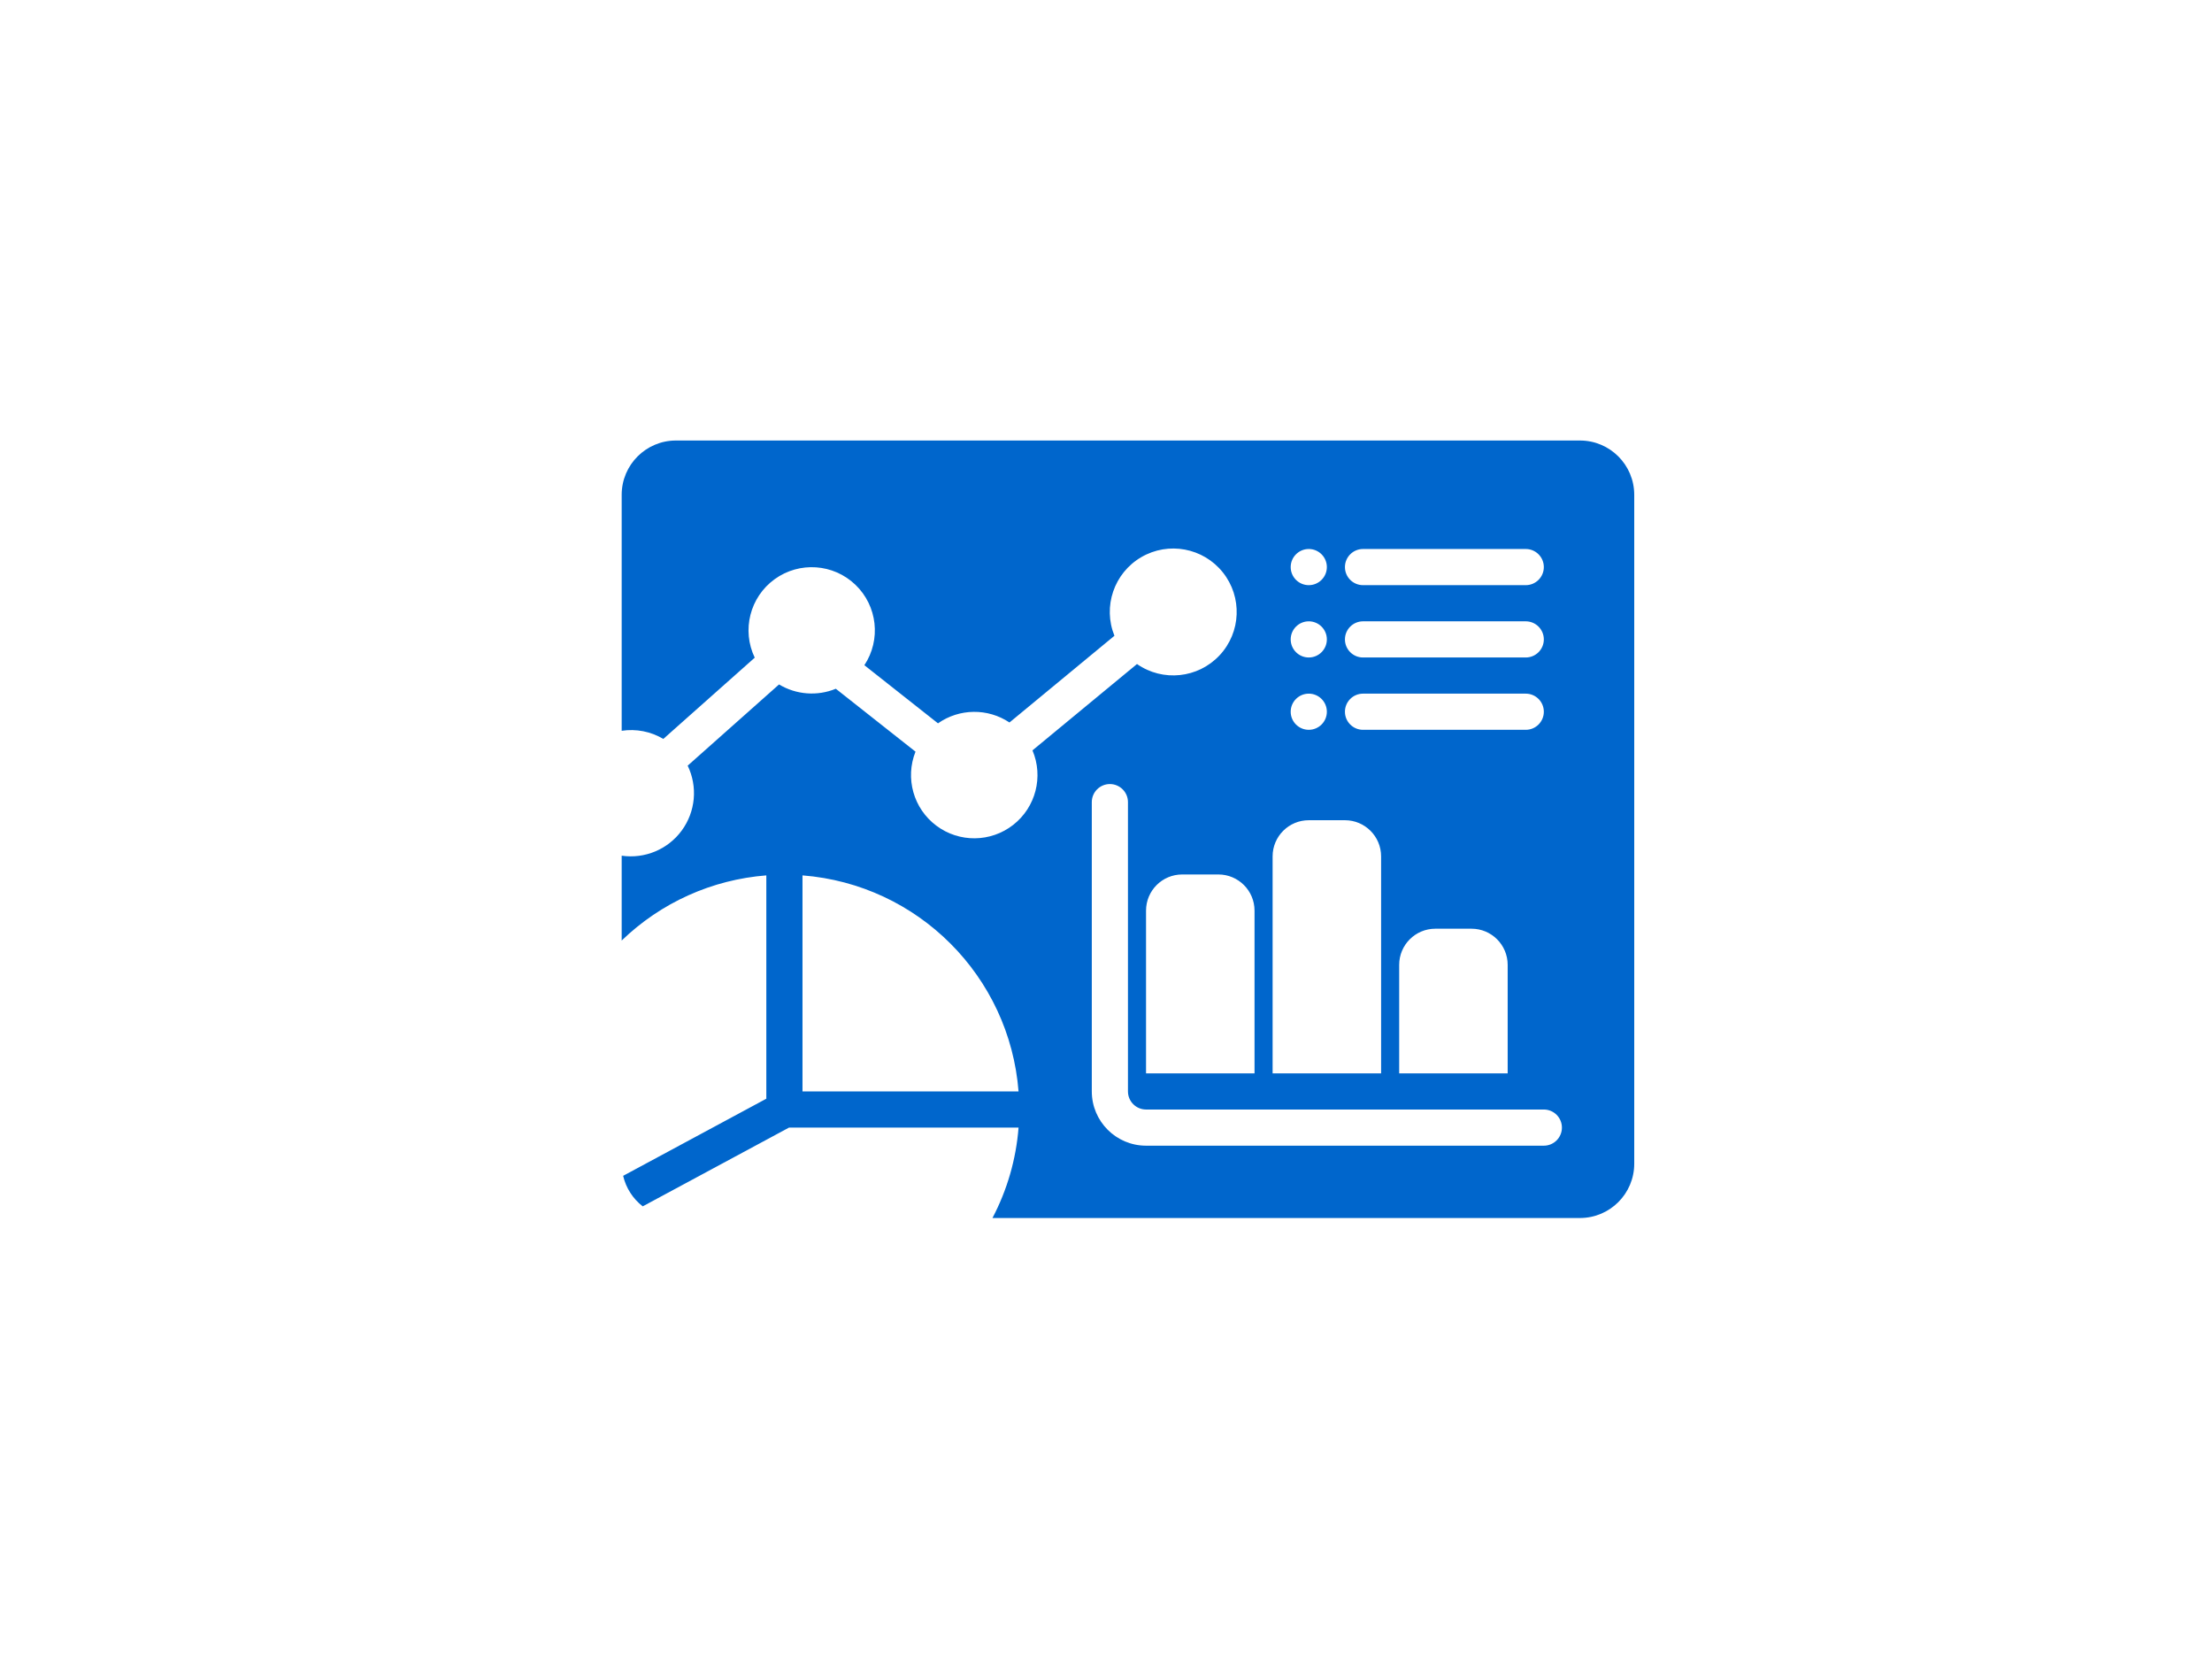
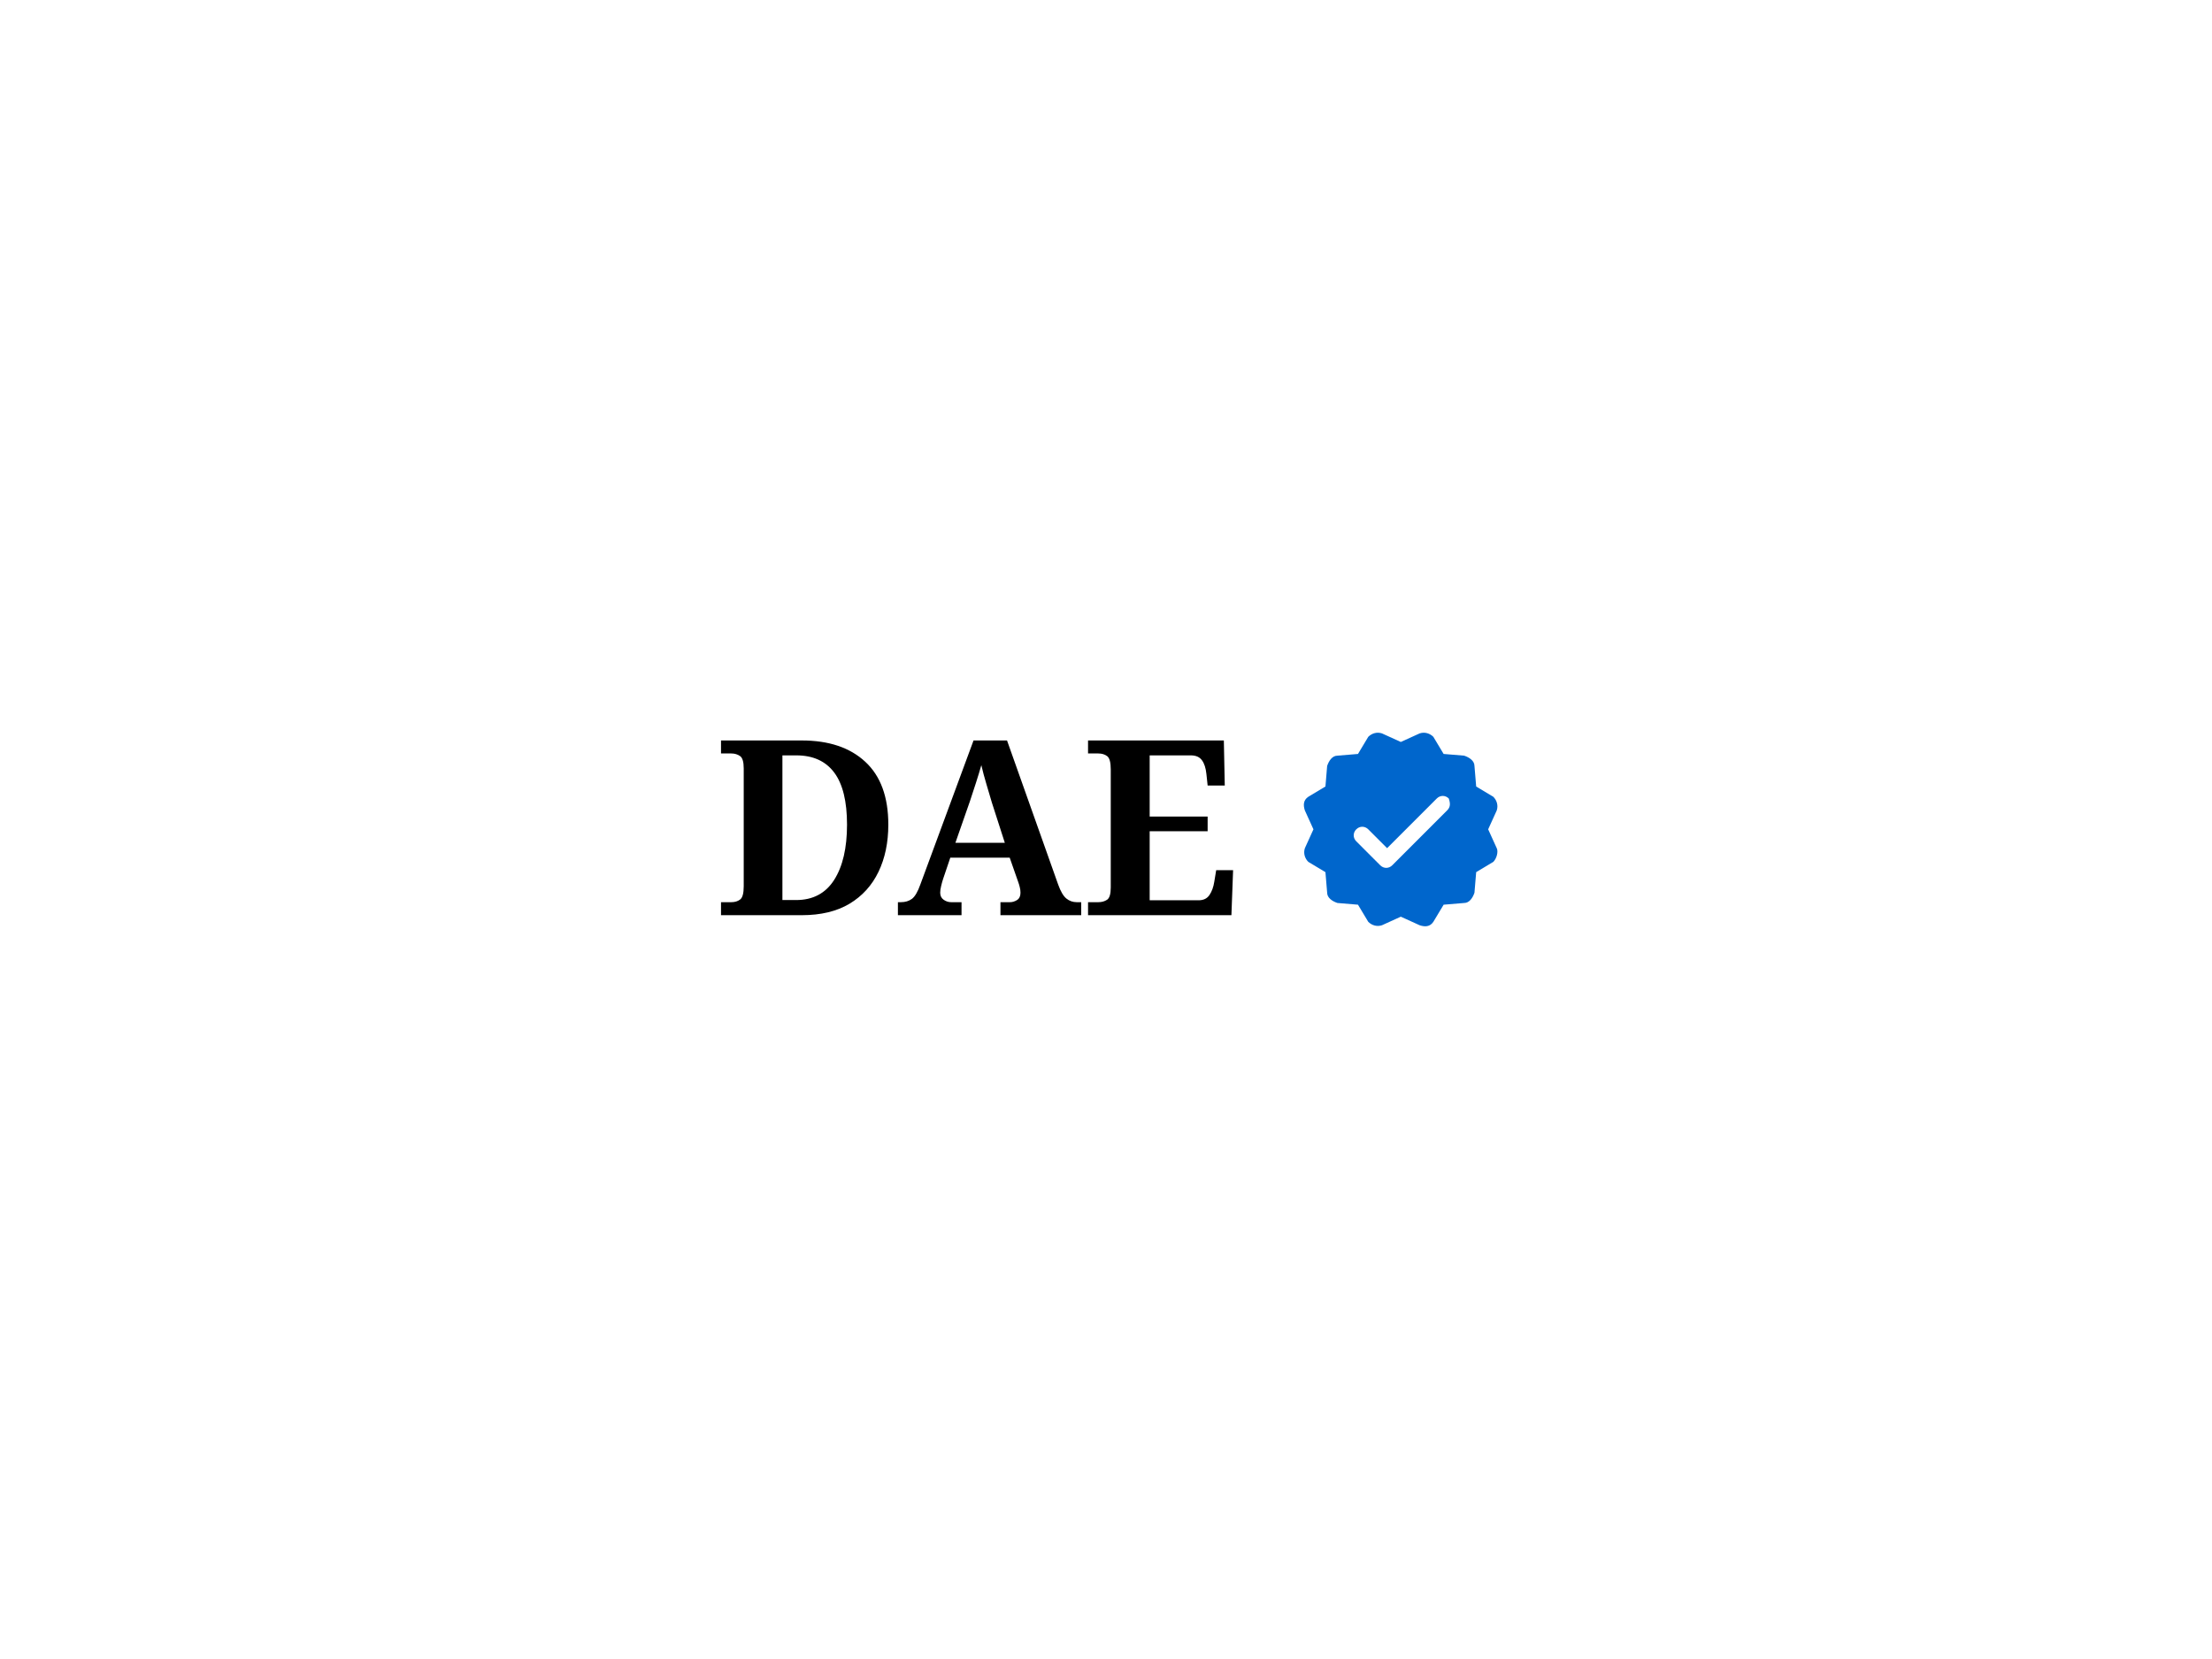
<svg xmlns="http://www.w3.org/2000/svg" version="1.1" width="800" height="600" viewBox="0 0 800 600" xml:space="preserve">
  <defs>
</defs>
-   <g transform="matrix(6.5394 0 0 6.5394 400.0008 415.1983)">
-     <g style="">
-       <g transform="matrix(1 0 0 1 1.2144 -17.6293)">
-         <path style="stroke: none; stroke-width: 1; stroke-dasharray: none; stroke-linecap: butt; stroke-dashoffset: 0; stroke-linejoin: miter; stroke-miterlimit: 4; fill: rgb(0,102,204); fill-rule: nonzero; opacity: 1;" transform=" translate(-34, -28.5)" d="M 59 7 L 9 7 C 7.344 7.002 6.002 8.344 6 10 L 6 23.054 C 6.797 22.933 7.611 23.092 8.303 23.504 L 13.359 19.01 C 12.628 17.488 13.092 15.661 14.459 14.67 C 15.827 13.68 17.707 13.809 18.926 14.977 C 20.145 16.146 20.354 18.019 19.422 19.427 L 23.494 22.642 C 24.676 21.813 26.246 21.794 27.447 22.595 L 33.252 17.799 C 32.598 16.184 33.229 14.333 34.733 13.453 C 36.238 12.574 38.16 12.931 39.247 14.293 C 40.334 15.656 40.257 17.609 39.066 18.881 C 37.874 20.153 35.93 20.358 34.499 19.362 L 28.719 24.137 C 29.336 25.593 28.9 27.281 27.656 28.256 C 26.412 29.23 24.668 29.25 23.403 28.302 C 22.137 27.355 21.665 25.677 22.25 24.208 L 17.843 20.729 C 16.818 21.151 15.653 21.062 14.703 20.491 L 9.65 24.982 C 10.213 26.147 10.087 27.527 9.322 28.57 C 8.558 29.613 7.28 30.148 6 29.962 L 6 34.654 C 8.167 32.559 10.995 31.285 14 31.051 L 14 43.402 L 6.081 47.667 C 6.237 48.337 6.619 48.934 7.164 49.355 L 15.253 45 L 27.949 45 C 27.813 46.747 27.322 48.449 26.506 50 L 59 50 C 60.656 49.998 61.998 48.656 62 47 L 62 10 C 61.998 8.344 60.656 7.002 59 7 Z M 16 43 L 16 31.051 C 22.381 31.55 27.45 36.619 27.949 43 Z M 47 13 L 56 13 C 56.552 13 57 13.448 57 14 C 57 14.552 56.552 15 56 15 L 47 15 C 46.448 15 46 14.552 46 14 C 46 13.448 46.448 13 47 13 Z M 47 17 L 56 17 C 56.552 17 57 17.448 57 18 C 57 18.552 56.552 19 56 19 L 47 19 C 46.448 19 46 18.552 46 18 C 46 17.448 46.448 17 47 17 Z M 47 21 L 56 21 C 56.552 21 57 21.448 57 22 C 57 22.552 56.552 23 56 23 L 47 23 C 46.448 23 46 22.552 46 22 C 46 21.448 46.448 21 47 21 Z M 55 36 L 55 42 L 49 42 L 49 36 C 49 34.895 49.895 34 51 34 L 53 34 C 54.105 34 55 34.895 55 36 Z M 44 13 C 44.552 13 45 13.448 45 14 C 45 14.552 44.552 15 44 15 C 43.448 15 43 14.552 43 14 C 43 13.448 43.448 13 44 13 Z M 44 17 C 44.552 17 45 17.448 45 18 C 45 18.552 44.552 19 44 19 C 43.448 19 43 18.552 43 18 C 43 17.448 43.448 17 44 17 Z M 44 21 C 44.552 21 45 21.448 45 22 C 45 22.552 44.552 23 44 23 C 43.448 23 43 22.552 43 22 C 43 21.448 43.448 21 44 21 Z M 42 30 C 42 28.895 42.895 28 44 28 L 46 28 C 47.105 28 48 28.895 48 30 L 48 42 L 42 42 Z M 35 33 C 35 31.895 35.895 31 37 31 L 39 31 C 40.105 31 41 31.895 41 33 L 41 42 L 35 42 Z M 57 46 L 35 46 C 33.344 45.998 32.002 44.656 32 43 L 32 27 C 32 26.448 32.448 26 33 26 C 33.552 26 34 26.448 34 27 L 34 43 C 34.001 43.552 34.448 43.999 35 44 L 57 44 C 57.552 44 58 44.448 58 45 C 58 45.552 57.552 46 57 46 Z" stroke-linecap="round" />
-       </g>
-       <g transform="matrix(1 0 0 1 0 31.3043)" style="">
-         <text xml:space="preserve" font-family="'Helvetica Neue', Helvetica, Arial-Unicode, Arial, Sans-serif" font-size="5" font-style="normal" font-weight="bold" style="stroke: none; stroke-width: 1; stroke-dasharray: none; stroke-linecap: butt; stroke-dashoffset: 0; stroke-linejoin: miter; stroke-miterlimit: 4; fill: rgb(0,102,204); fill-rule: nonzero; opacity: 1; white-space: pre;">
-           <tspan x="-32.786" y="1.571">Created by Anconer Design</tspan>
-         </text>
-       </g>
-       <g transform="matrix(1 0 0 1 -6.5344 36.3043)" style="">
-         <text xml:space="preserve" font-family="'Helvetica Neue', Helvetica, Arial-Unicode, Arial, Sans-serif" font-size="5" font-style="normal" font-weight="bold" style="stroke: none; stroke-width: 1; stroke-dasharray: none; stroke-linecap: butt; stroke-dashoffset: 0; stroke-linejoin: miter; stroke-miterlimit: 4; fill: rgb(0,102,204); fill-rule: nonzero; opacity: 1; white-space: pre;">
-           <tspan x="-26.251" y="1.571">from the Noun Project</tspan>
-         </text>
-       </g>
-     </g>
+   <g transform="matrix(1.7699 0 0 1.7699 360.6381 303.1899)" style="">
+     <text xml:space="preserve" font-family="Georgia" font-size="50" font-style="normal" font-weight="bold" style="stroke: none; stroke-width: 1; stroke-dasharray: none; stroke-linecap: butt; stroke-dashoffset: 0; stroke-linejoin: miter; stroke-miterlimit: 4; fill: rgb(0,0,0); fill-rule: nonzero; opacity: 1; white-space: pre;">
+       <tspan x="-57.837" y="15.707">DAE</tspan>
+     </text>
+   </g>
+   <g transform="matrix(6.1952 0 0 6.1952 506.5572 300)" id="Layer_1">
+     <path style="stroke: none; stroke-width: 1; stroke-dasharray: none; stroke-linecap: butt; stroke-dashoffset: 0; stroke-linejoin: miter; stroke-miterlimit: 4; fill: rgb(0,102,204); fill-rule: evenodd; opacity: 1;" transform=" translate(-103.8897, -923.0103)" d="M 106.6 921.9 L 103.4 925.1 C 103.2 925.3 102.9 925.3 102.7 925.1 C 102.7 925.1 102.7 925.1 102.7 925.1 L 101.3 923.7 C 101.1 923.5 101.1 923.2 101.3 923 C 101.5 922.8 101.8 922.8 102 923 C 102 923 102 923 102 923 L 103.1 924.1 L 106 921.2 C 106.2 921 106.5 921 106.7 921.2 C 106.8 921.5 106.8 921.7 106.6 921.9 C 106.6 921.9 106.6 921.9 106.6 921.9 M 109.5 924.1 L 109 923 L 109.5 921.9 C 109.6 921.6 109.5 921.3 109.3 921.1 L 108.3 920.5 L 108.2 919.3 C 108.2 919 107.9 918.8 107.6 918.7 L 106.4 918.6 L 105.8 917.6 C 105.6 917.4 105.3 917.3 105 917.4 L 103.9 917.9 L 102.8 917.4 C 102.5 917.3 102.2 917.4 102 917.6 L 101.4 918.6 L 100.2 918.7 C 99.9 918.7 99.7 919 99.6 919.3 L 99.5 920.5 L 98.5 921.1 C 98.2 921.3 98.2 921.6 98.3 921.9 L 98.8 923 L 98.3 924.1 C 98.2 924.4 98.3 924.7 98.5 924.9 L 99.5 925.5 L 99.6 926.7 C 99.6 927 99.9 927.2 100.2 927.3 L 101.4 927.4 L 102 928.4 C 102.2 928.6 102.5 928.7 102.8 928.6 L 103.9 928.1 L 105 928.6 C 105.3 928.7 105.6 928.7 105.8 928.4 L 106.4 927.4 L 107.6 927.3 C 107.9 927.3 108.1 927 108.2 926.7 L 108.3 925.5 L 109.3 924.9 C 109.5 924.7 109.6 924.3 109.5 924.1" stroke-linecap="round" />
  </g>
</svg>
